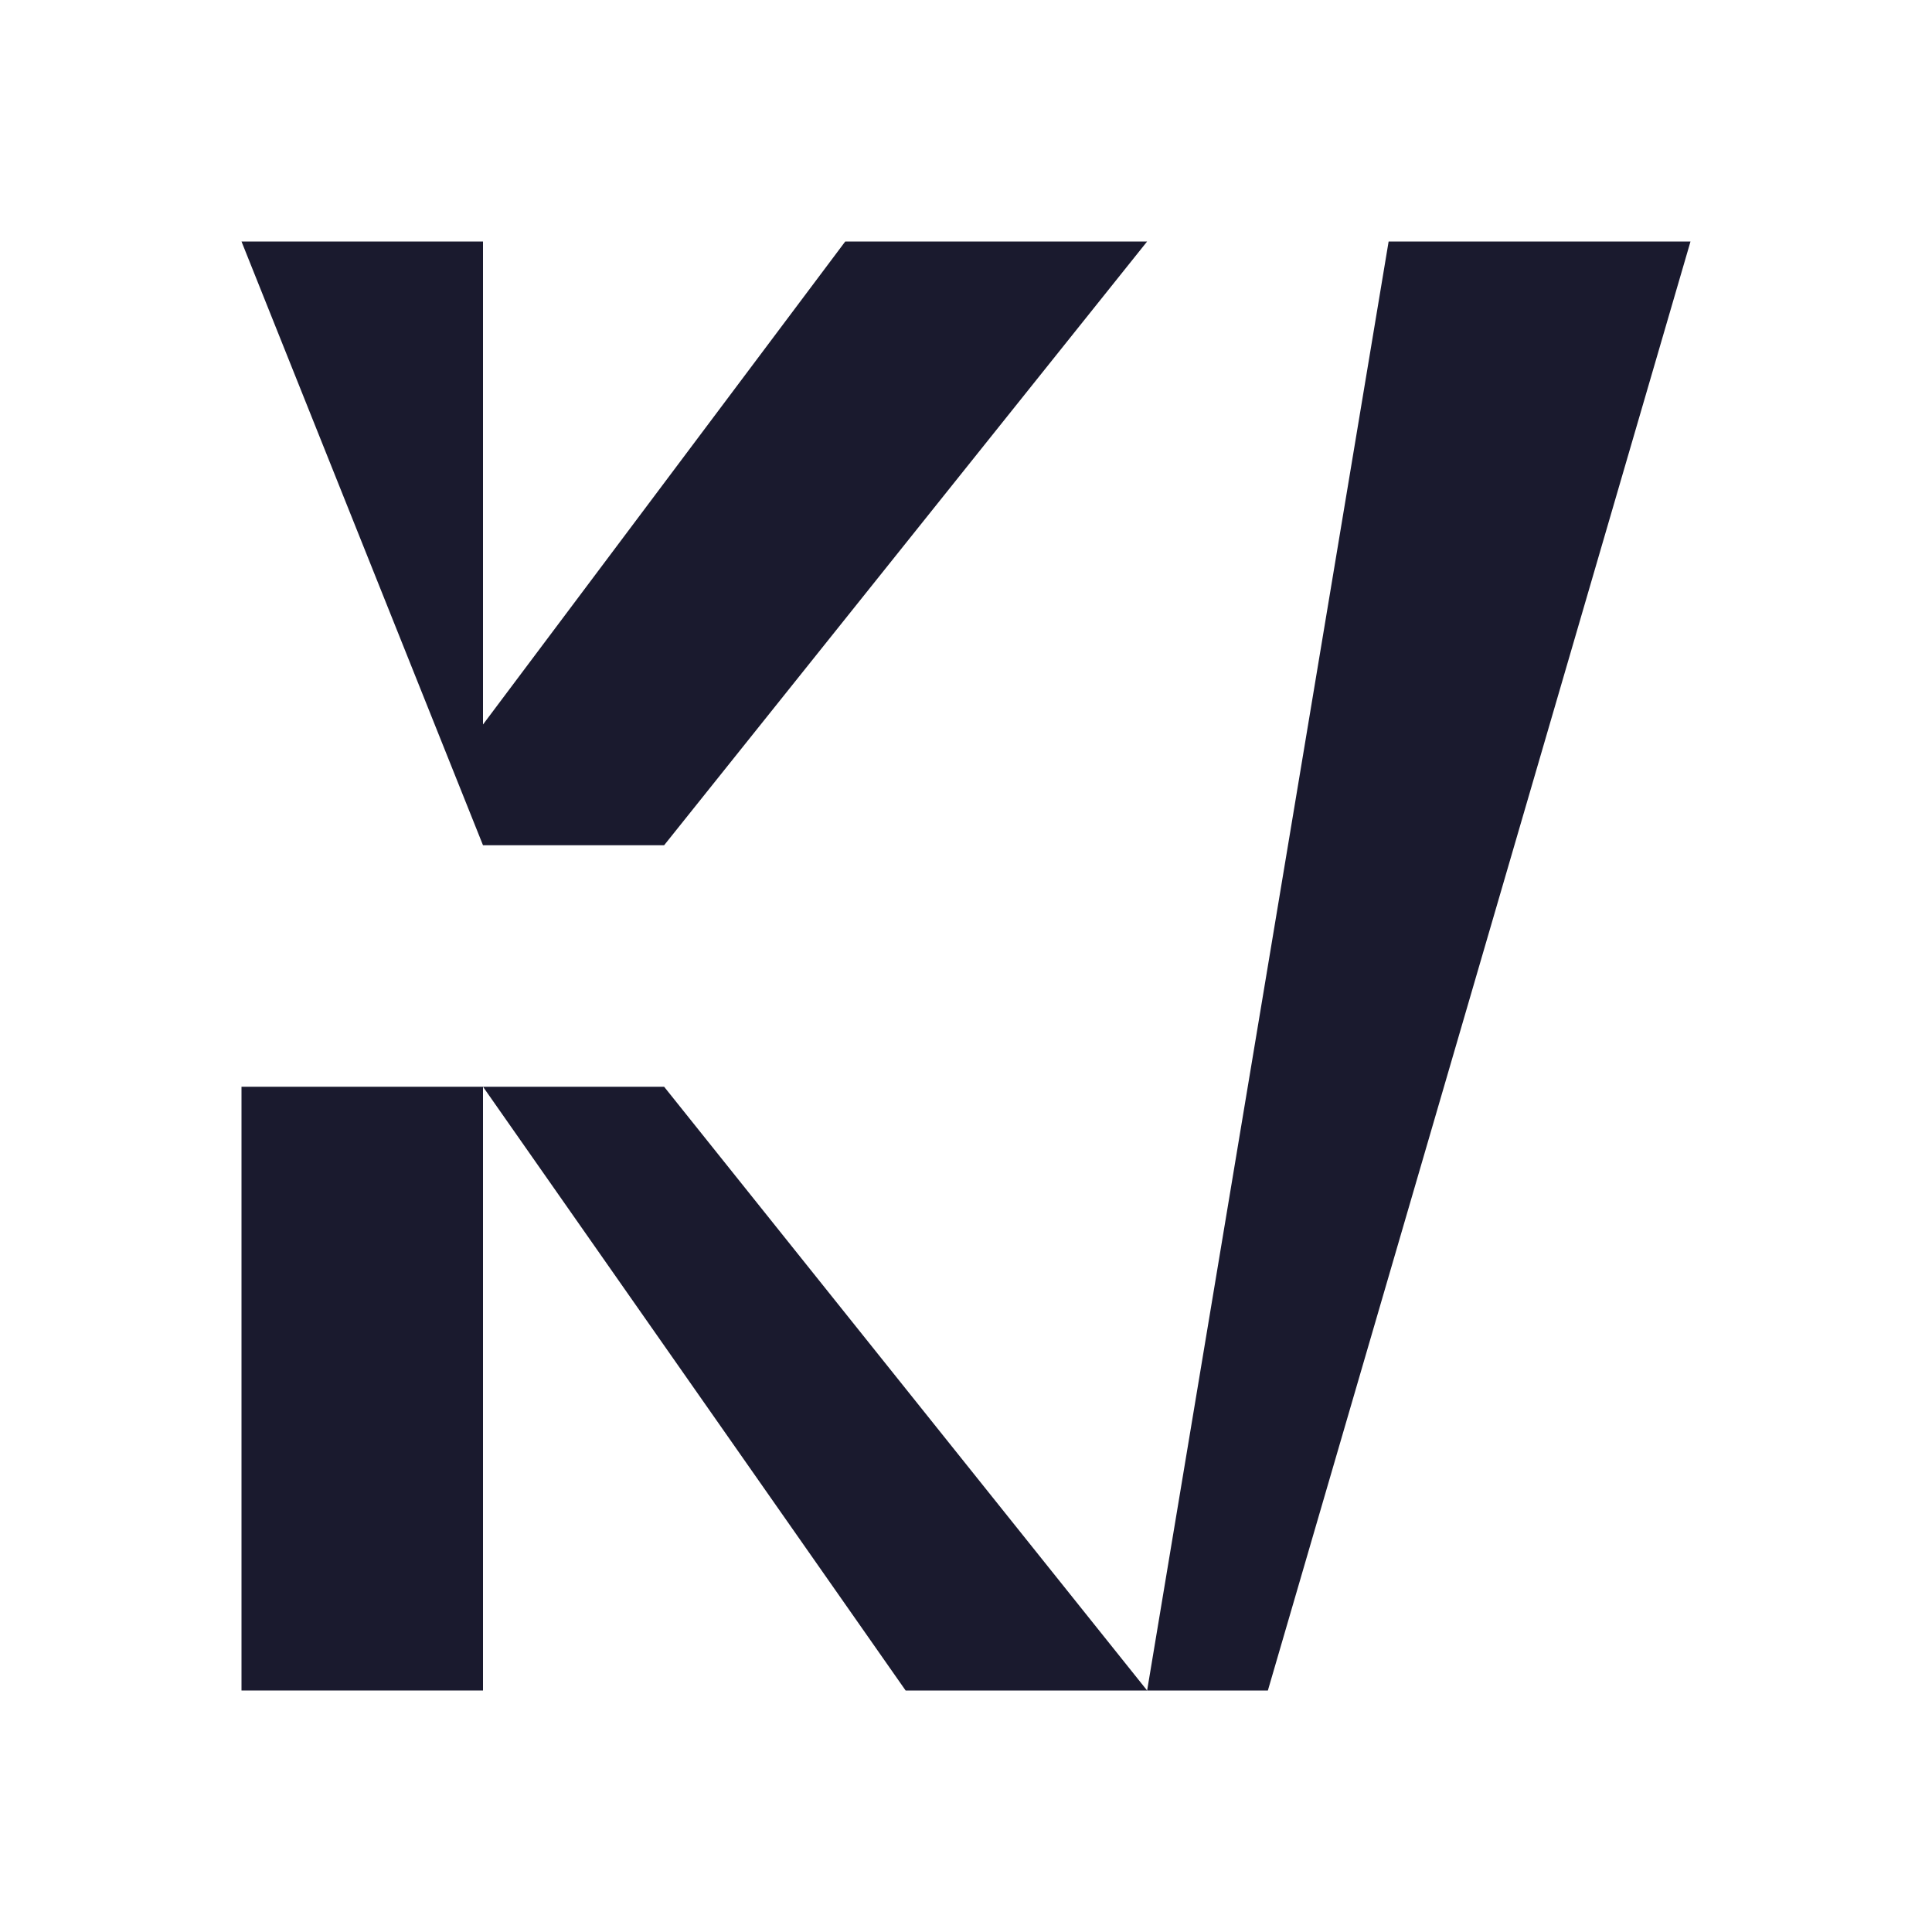
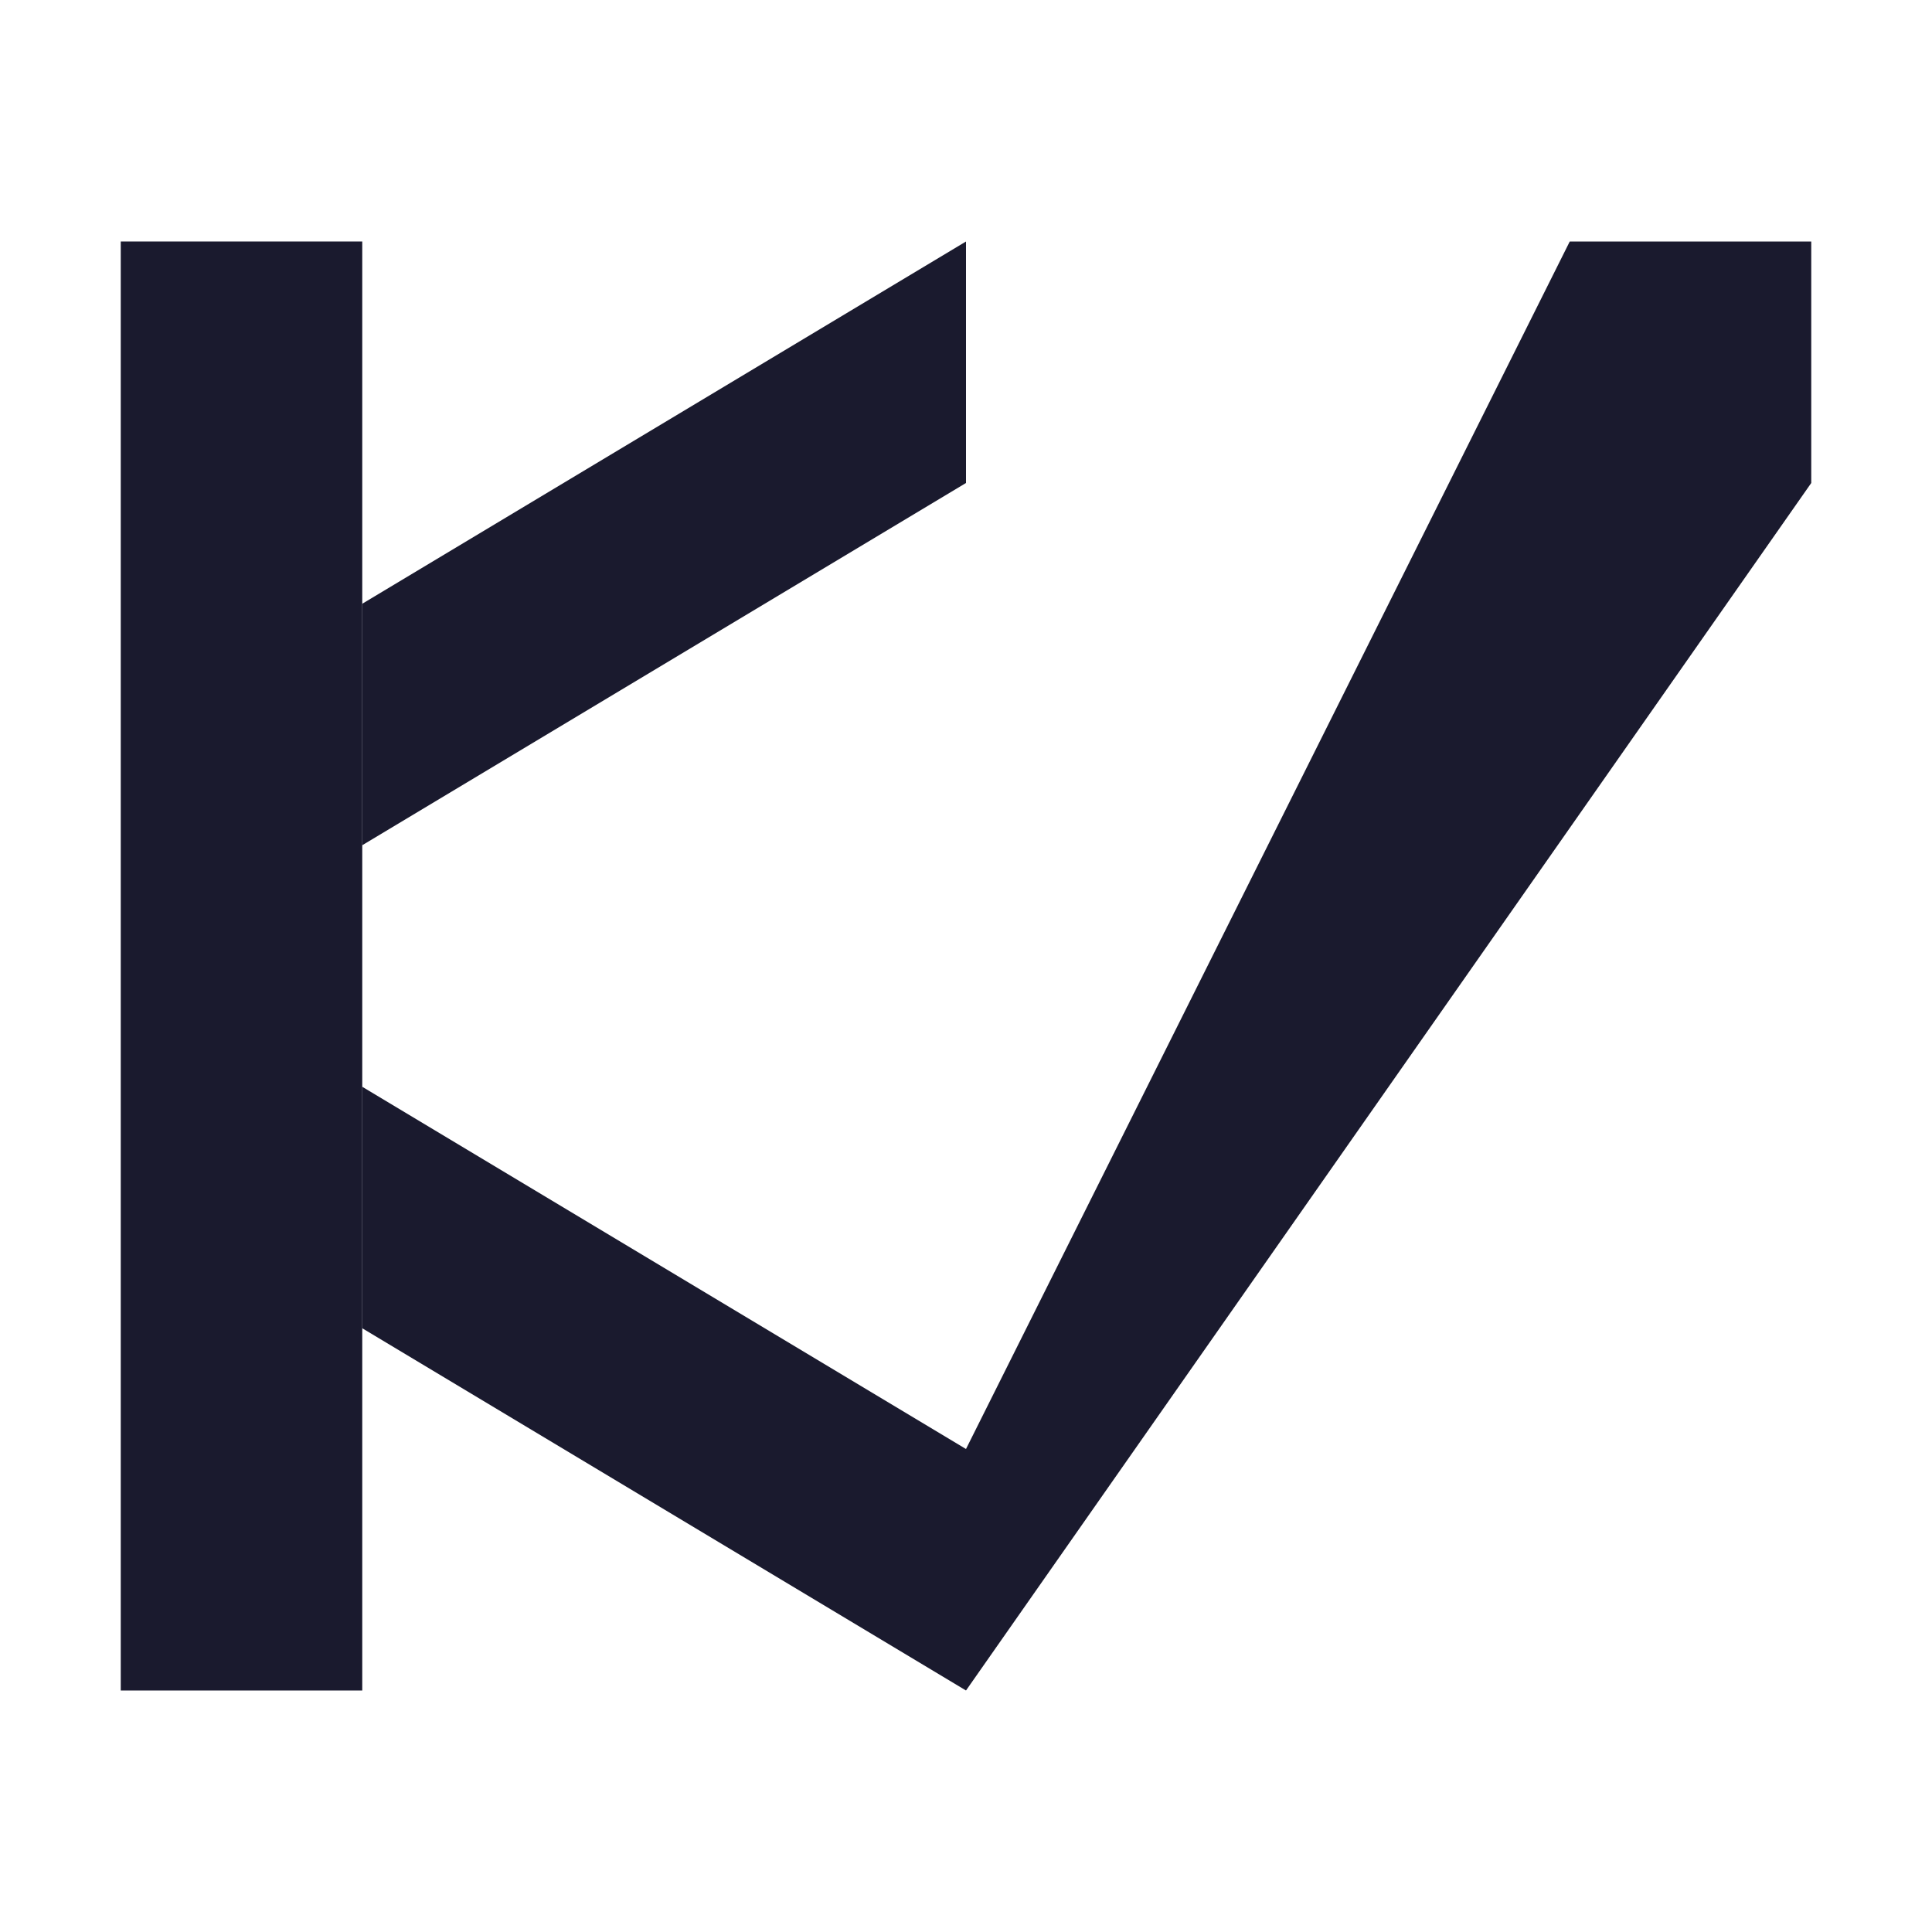
<svg xmlns="http://www.w3.org/2000/svg" viewBox="0 0 64 64" role="img" aria-labelledby="logo-title logo-desc">
  <g id="mark-icon">
-     <polygon fill="#1a1a2e" points="8,8 16,8 16,24 28,8 38,8 22,28 16,28" />
-     <polygon fill="#1a1a2e" points="16,36 22,36 38,56 30,56" />
-     <polygon fill="#1a1a2e" points="8,56 16,56 16,36 8,36" />
-     <polygon fill="#1a1a2e" points="38,56 46,8 56,8 42,56" />
+     <rect x="4" y="8" width="8" height="48" fill="#1a1a2e" />
+     <polygon fill="#1a1a2e" points="12,28 12,20 32,8 32,16" />
+     <polygon fill="#1a1a2e" points="12,36 12,44 32,56 32,48" />
+     <polygon fill="#1a1a2e" points="32,56 32,48 52,8 60,8 60,16" />
  </g>
</svg>
